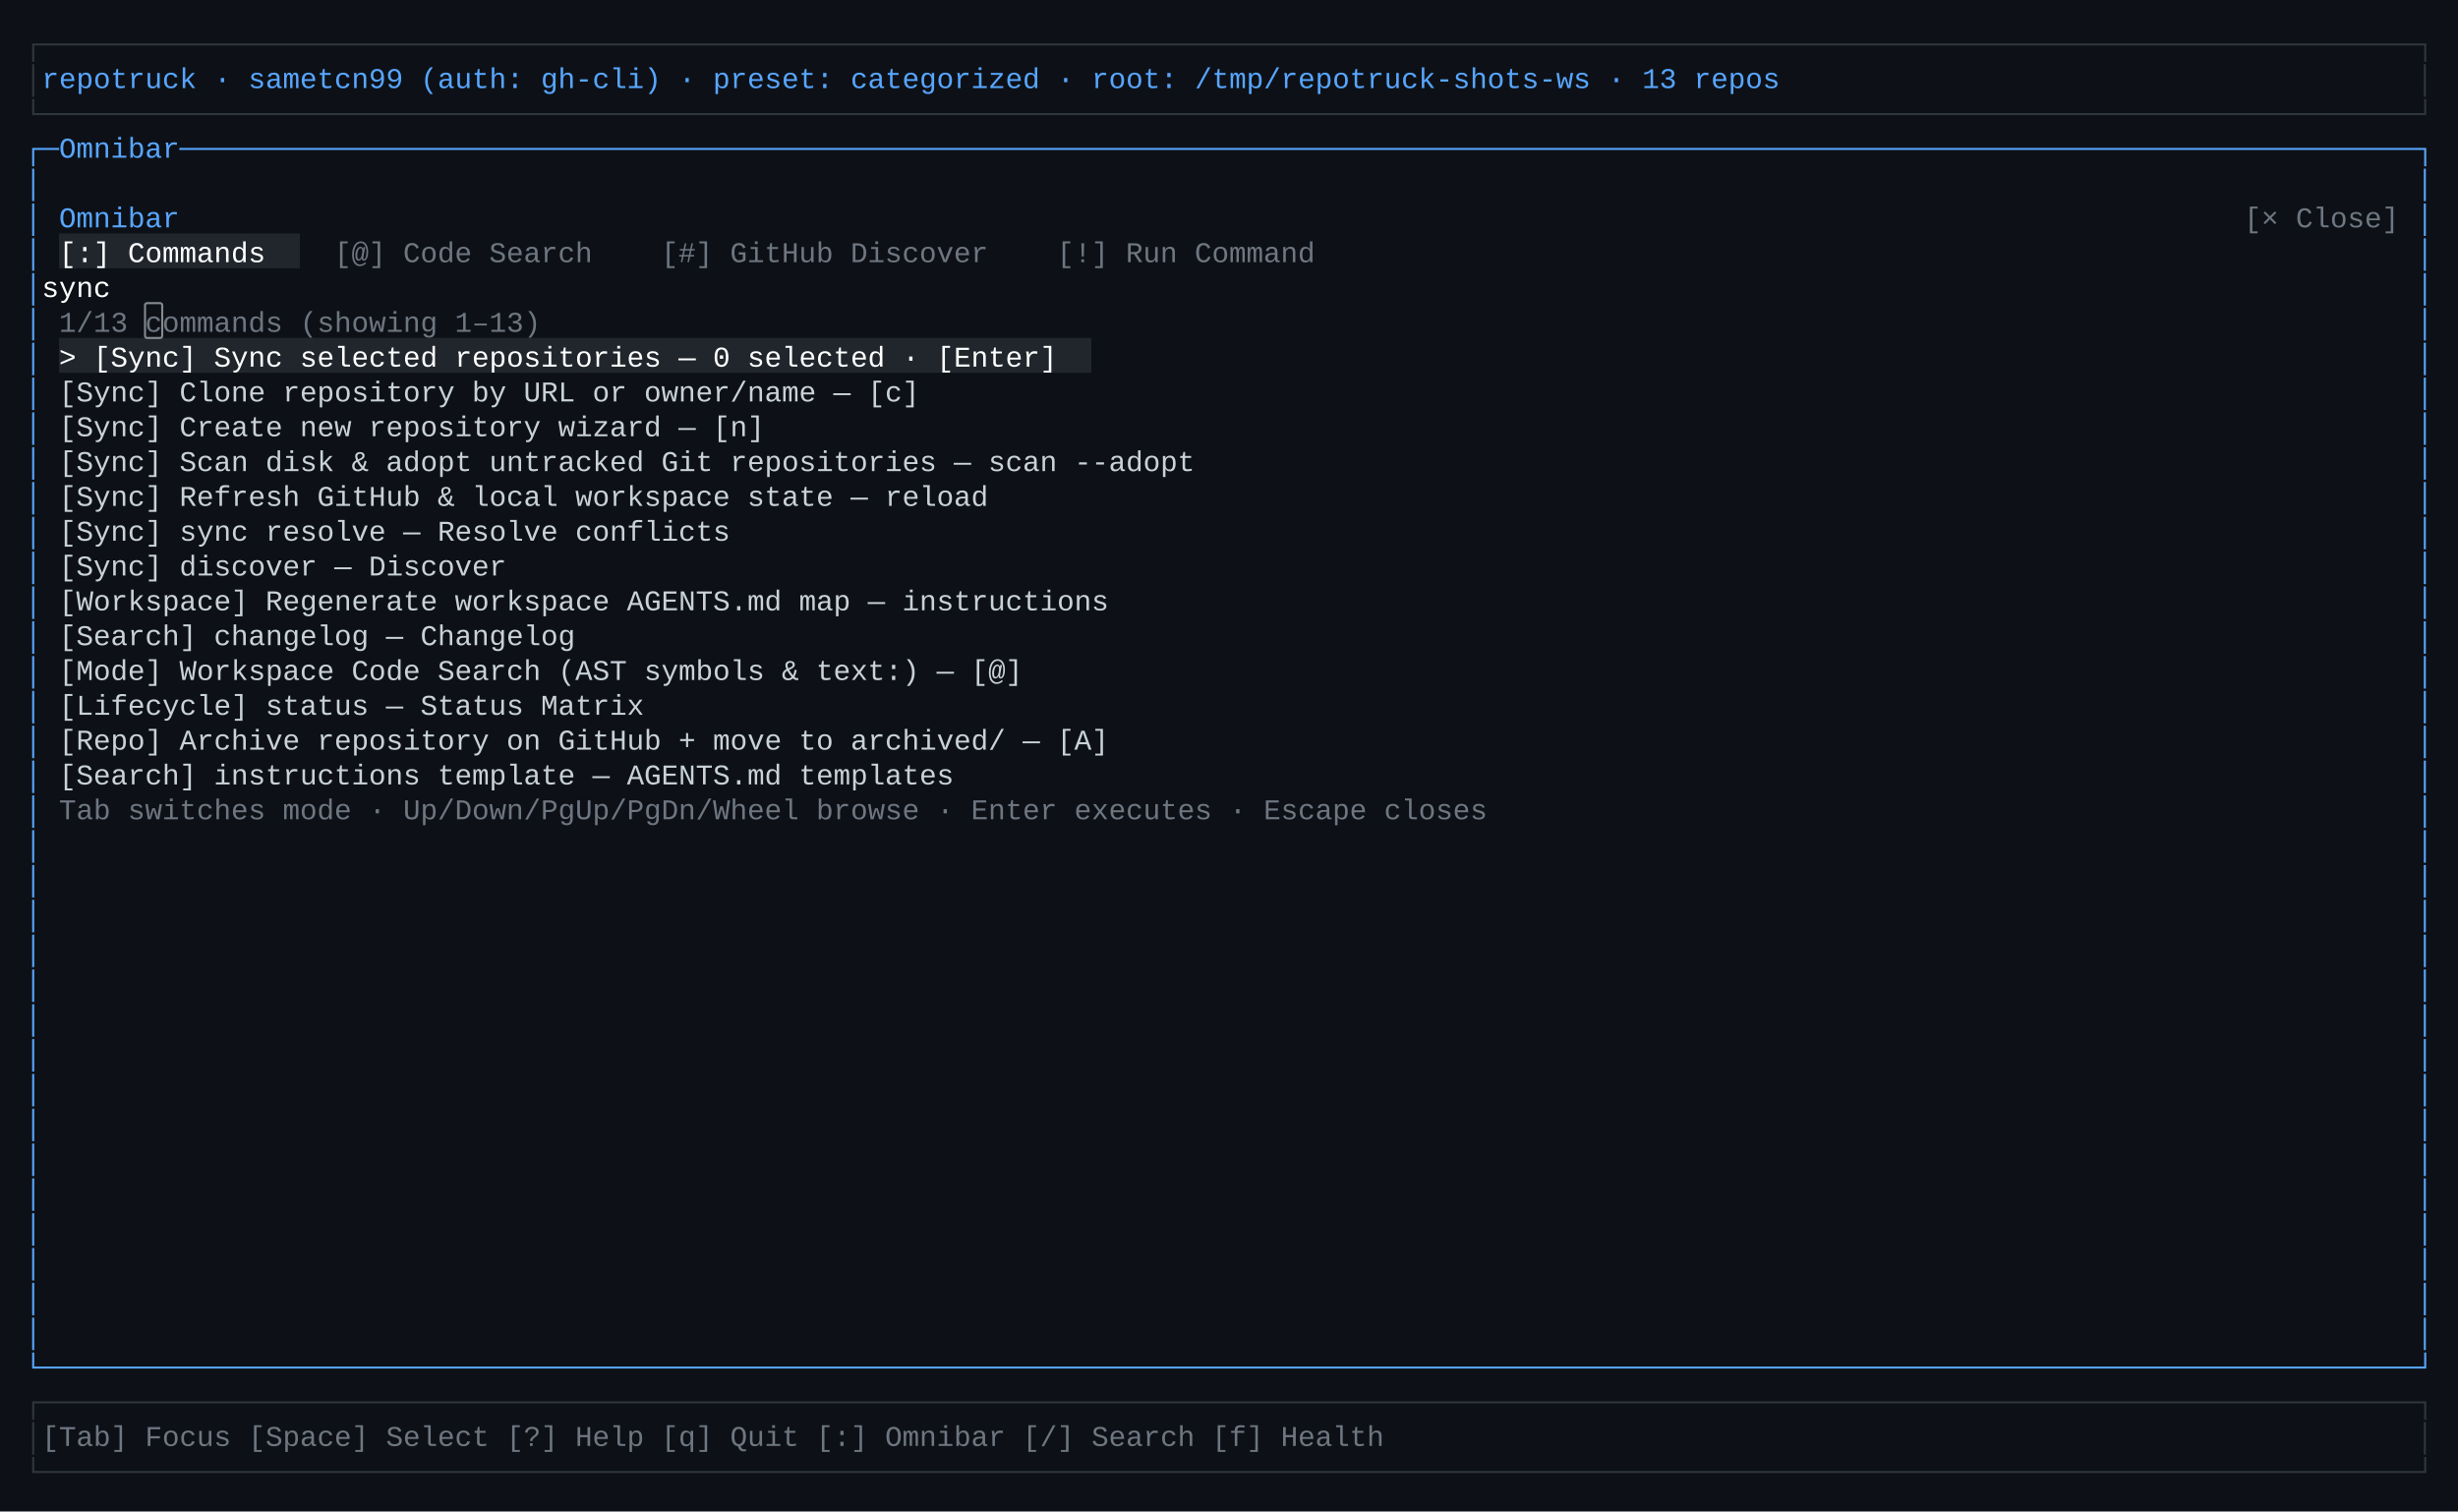
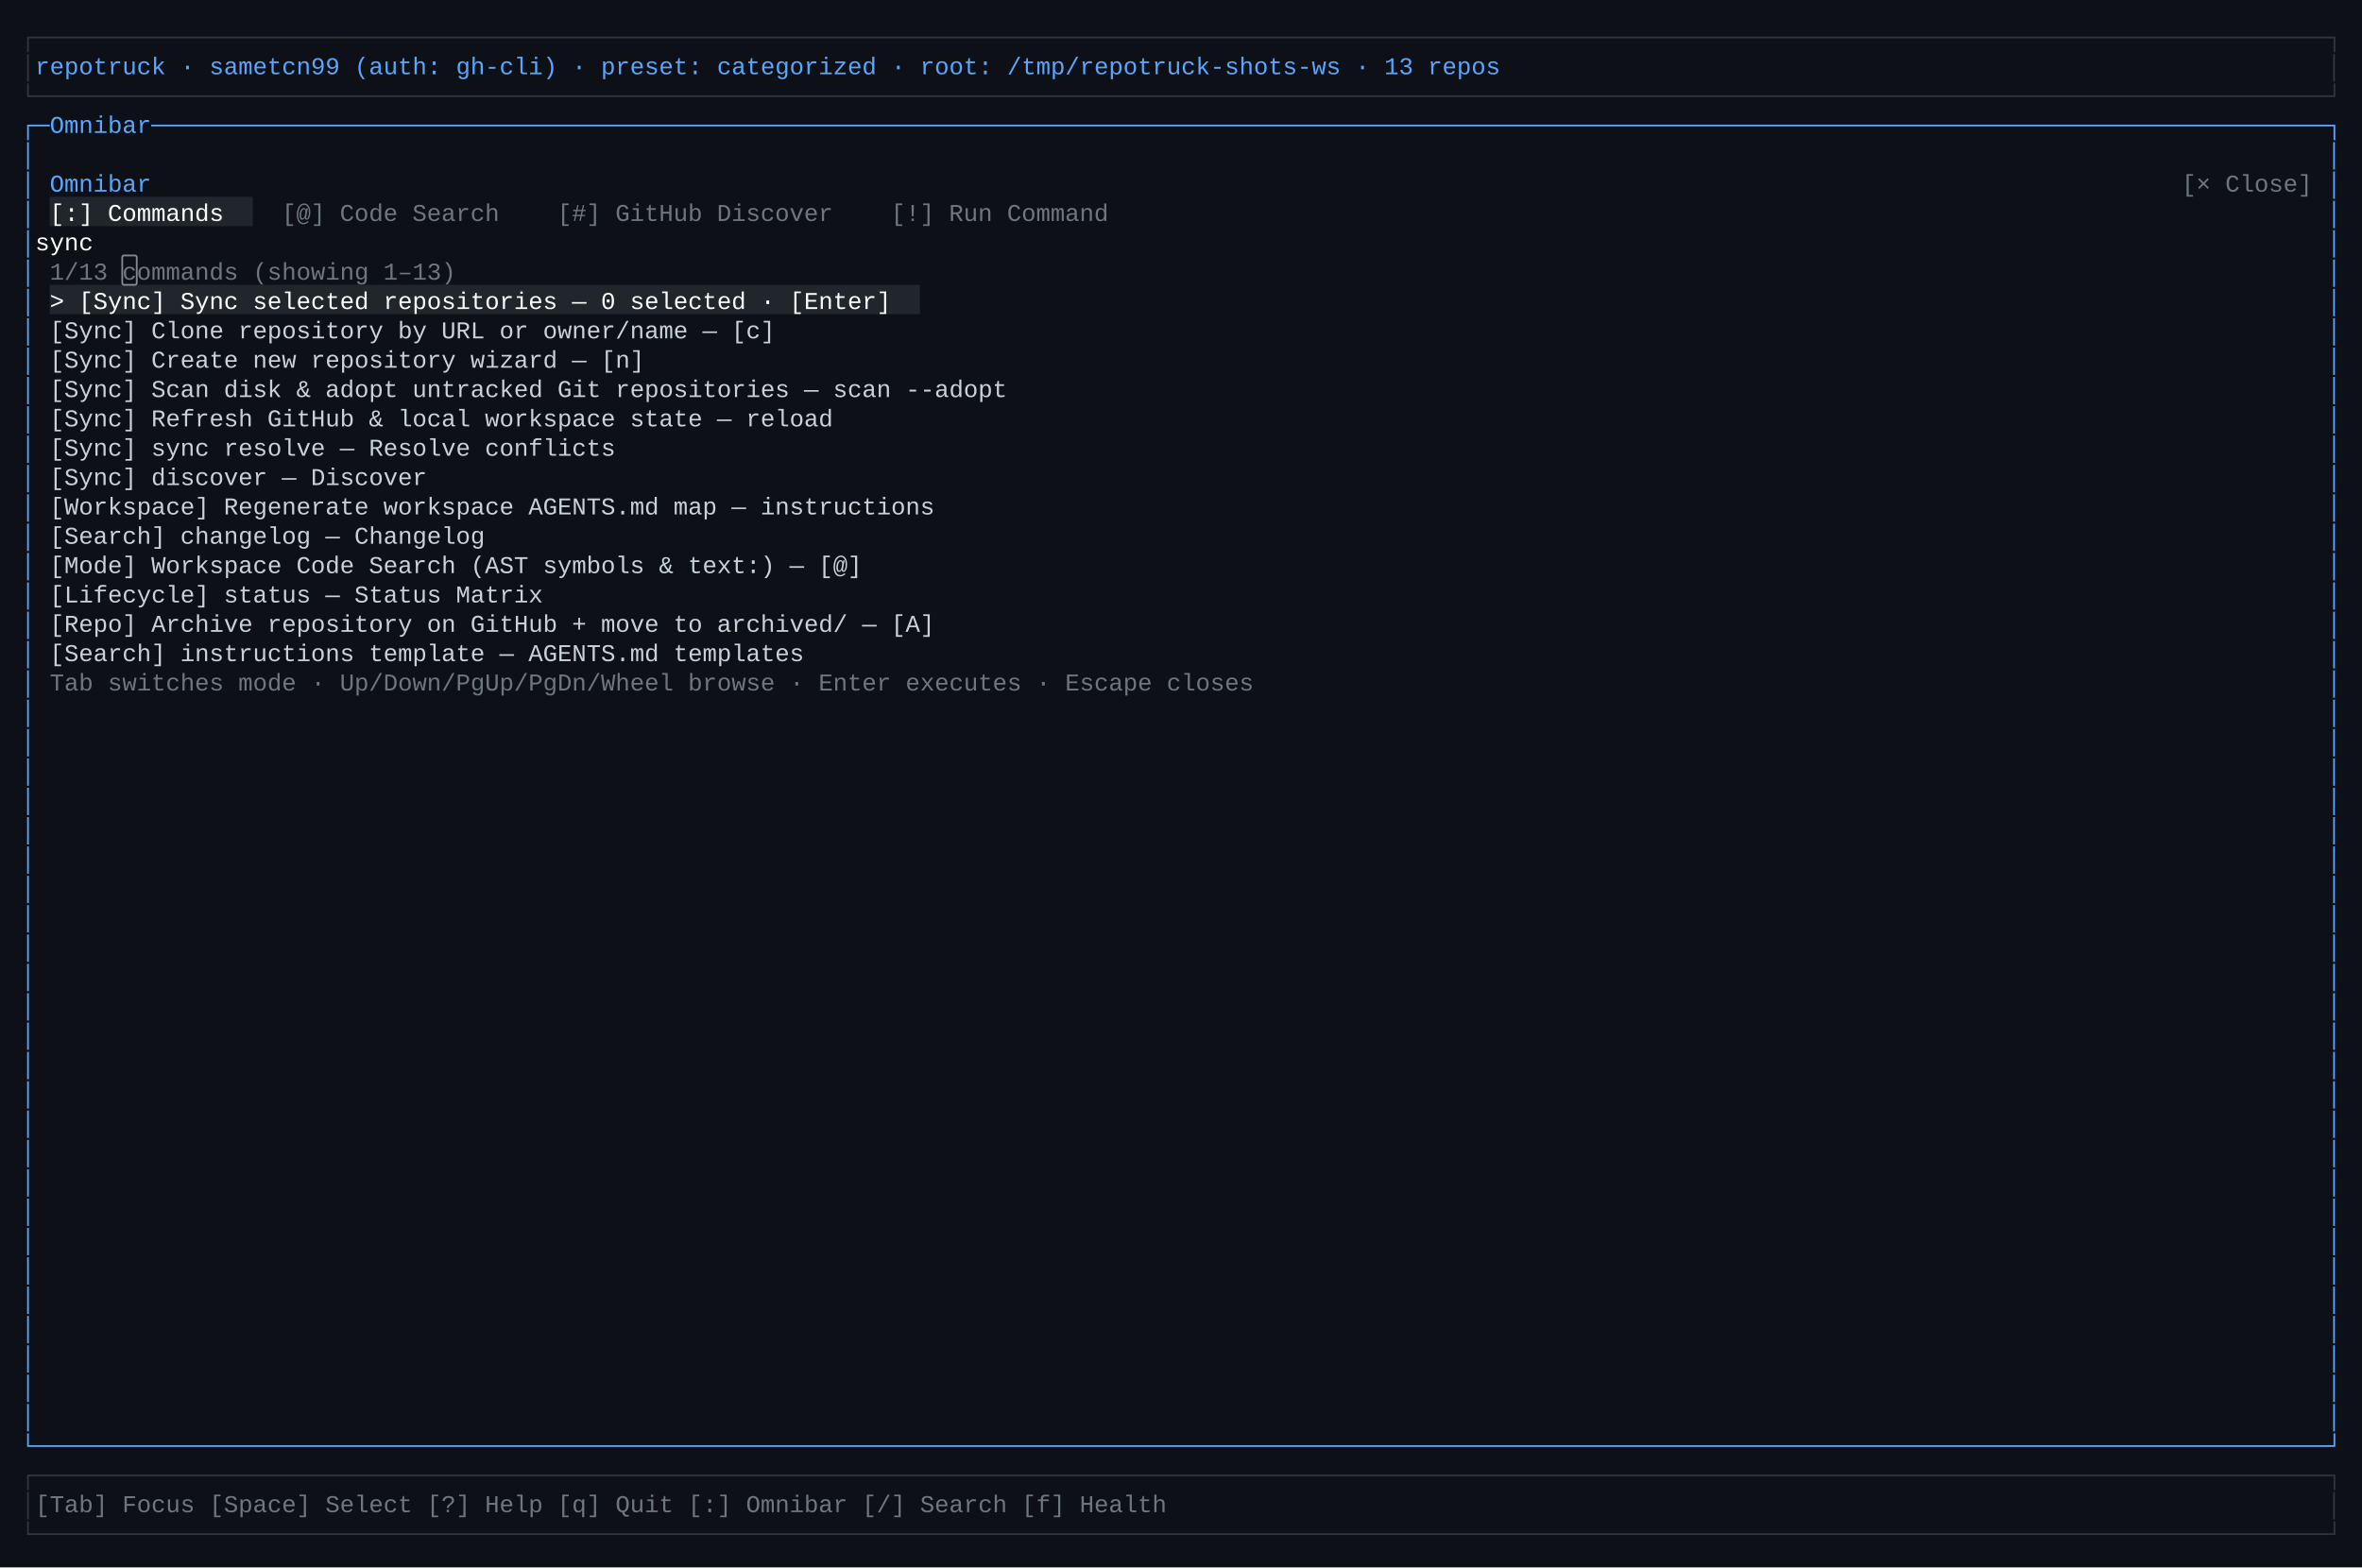
- <svg xmlns="http://www.w3.org/2000/svg" width="1200" height="738" viewBox="0 0 1200 738" role="img" aria-label="repotruck TUI — omnibar">
-   <rect width="1200" height="738" fill="#0d1117" />
+ <svg xmlns="http://www.w3.org/2000/svg" width="1368" height="908" viewBox="0 0 1368 908" role="img" aria-label="repotruck TUI — omnibar">
+   <rect width="1368" height="908" fill="#0d1117" />
  <style>text{font-family:ui-monospace,"SF Mono","Cascadia Code",Consolas,"Liberation Mono",Menlo,monospace;font-size:14px;white-space:pre}</style>
-   <text x="12.0" y="26" fill="rgb(48,54,61)" textLength="1176.0" lengthAdjust="spacingAndGlyphs">┌──────────────────────────────────────────────────────────────────────────────────────────────────────────────────────────────────────────┐</text>
+   <text x="12.0" y="26" fill="rgb(48,54,61)" textLength="1344.0" lengthAdjust="spacingAndGlyphs">┌──────────────────────────────────────────────────────────────────────────────────────────────────────────────────────────────────────────────────────────────┐</text>
  <text x="12.0" y="43" fill="rgb(48,54,61)" textLength="8.4" lengthAdjust="spacingAndGlyphs">│</text>
  <text x="20.4" y="43" fill="rgb(88,166,255)" textLength="856.8" lengthAdjust="spacingAndGlyphs"> repotruck · sametcn99 (auth: gh-cli) · preset: categorized · root: /tmp/repotruck-shots-ws · 13 repos</text>
-   <text x="877.2" y="43" fill="rgb(255,255,255)" textLength="302.4" lengthAdjust="spacingAndGlyphs">                                    </text>
-   <text x="1179.6" y="43" fill="rgb(48,54,61)" textLength="8.4" lengthAdjust="spacingAndGlyphs">│</text>
-   <text x="12.0" y="60" fill="rgb(48,54,61)" textLength="1176.0" lengthAdjust="spacingAndGlyphs">└──────────────────────────────────────────────────────────────────────────────────────────────────────────────────────────────────────────┘</text>
-   <text x="12.0" y="77" fill="rgb(88,166,255)" textLength="1176.0" lengthAdjust="spacingAndGlyphs">┌─Omnibar──────────────────────────────────────────────────────────────────────────────────────────────────────────────────────────────────┐</text>
+   <text x="877.2" y="43" fill="rgb(255,255,255)" textLength="470.4" lengthAdjust="spacingAndGlyphs">                                                        </text>
+   <text x="1347.6" y="43" fill="rgb(48,54,61)" textLength="8.4" lengthAdjust="spacingAndGlyphs">│</text>
+   <text x="12.0" y="60" fill="rgb(48,54,61)" textLength="1344.0" lengthAdjust="spacingAndGlyphs">└──────────────────────────────────────────────────────────────────────────────────────────────────────────────────────────────────────────────────────────────┘</text>
+   <text x="12.0" y="77" fill="rgb(88,166,255)" textLength="1344.0" lengthAdjust="spacingAndGlyphs">┌─Omnibar──────────────────────────────────────────────────────────────────────────────────────────────────────────────────────────────────────────────────────┐</text>
  <text x="12.0" y="94" fill="rgb(88,166,255)" textLength="8.4" lengthAdjust="spacingAndGlyphs">│</text>
-   <text x="20.4" y="94" fill="rgb(255,255,255)" textLength="1159.2" lengthAdjust="spacingAndGlyphs">                                                                                                                                          </text>
-   <text x="1179.6" y="94" fill="rgb(88,166,255)" textLength="8.4" lengthAdjust="spacingAndGlyphs">│</text>
+   <text x="20.4" y="94" fill="rgb(255,255,255)" textLength="1327.2" lengthAdjust="spacingAndGlyphs">                                                                                                                                                              </text>
+   <text x="1347.6" y="94" fill="rgb(88,166,255)" textLength="8.4" lengthAdjust="spacingAndGlyphs">│</text>
  <text x="12.0" y="111" fill="rgb(88,166,255)" textLength="8.4" lengthAdjust="spacingAndGlyphs">│</text>
  <text x="20.4" y="111" fill="rgb(255,255,255)" textLength="8.4" lengthAdjust="spacingAndGlyphs"> </text>
  <text x="28.8" y="111" fill="rgb(88,166,255)" textLength="58.8" lengthAdjust="spacingAndGlyphs">Omnibar</text>
-   <text x="87.6" y="111" fill="rgb(255,255,255)" textLength="1008.0" lengthAdjust="spacingAndGlyphs">                                                                                                                        </text>
-   <text x="1095.6" y="111" fill="rgb(110,118,129)" textLength="75.6" lengthAdjust="spacingAndGlyphs">[× Close]</text>
-   <text x="1171.2" y="111" fill="rgb(255,255,255)" textLength="8.4" lengthAdjust="spacingAndGlyphs"> </text>
-   <text x="1179.6" y="111" fill="rgb(88,166,255)" textLength="8.4" lengthAdjust="spacingAndGlyphs">│</text>
+   <text x="87.6" y="111" fill="rgb(255,255,255)" textLength="1176.0" lengthAdjust="spacingAndGlyphs">                                                                                                                                            </text>
+   <text x="1263.6" y="111" fill="rgb(110,118,129)" textLength="75.6" lengthAdjust="spacingAndGlyphs">[× Close]</text>
+   <text x="1339.2" y="111" fill="rgb(255,255,255)" textLength="8.4" lengthAdjust="spacingAndGlyphs"> </text>
+   <text x="1347.6" y="111" fill="rgb(88,166,255)" textLength="8.4" lengthAdjust="spacingAndGlyphs">│</text>
  <text x="12.0" y="128" fill="rgb(88,166,255)" textLength="8.4" lengthAdjust="spacingAndGlyphs">│</text>
  <text x="20.4" y="128" fill="rgb(255,255,255)" textLength="8.4" lengthAdjust="spacingAndGlyphs"> </text>
  <rect x="28.8" y="114.0" width="117.6" height="17" fill="rgb(33,38,45)" />
  <text x="28.8" y="128" fill="rgb(255,255,255)" textLength="117.6" lengthAdjust="spacingAndGlyphs"> [:] Commands </text>
  <text x="146.4" y="128" fill="rgb(255,255,255)" textLength="16.8" lengthAdjust="spacingAndGlyphs">  </text>
  <text x="163.2" y="128" fill="rgb(110,118,129)" textLength="142.8" lengthAdjust="spacingAndGlyphs"> [@] Code Search </text>
  <text x="306.0" y="128" fill="rgb(255,255,255)" textLength="16.8" lengthAdjust="spacingAndGlyphs">  </text>
  <text x="322.8" y="128" fill="rgb(110,118,129)" textLength="176.4" lengthAdjust="spacingAndGlyphs"> [#] GitHub Discover </text>
  <text x="499.2" y="128" fill="rgb(255,255,255)" textLength="16.8" lengthAdjust="spacingAndGlyphs">  </text>
  <text x="516.0" y="128" fill="rgb(110,118,129)" textLength="142.8" lengthAdjust="spacingAndGlyphs"> [!] Run Command </text>
-   <text x="658.8" y="128" fill="rgb(255,255,255)" textLength="520.8" lengthAdjust="spacingAndGlyphs">                                                              </text>
-   <text x="1179.6" y="128" fill="rgb(88,166,255)" textLength="8.4" lengthAdjust="spacingAndGlyphs">│</text>
+   <text x="658.8" y="128" fill="rgb(255,255,255)" textLength="688.8" lengthAdjust="spacingAndGlyphs">                                                                                  </text>
+   <text x="1347.6" y="128" fill="rgb(88,166,255)" textLength="8.4" lengthAdjust="spacingAndGlyphs">│</text>
  <text x="12.0" y="145" fill="rgb(88,166,255)" textLength="8.4" lengthAdjust="spacingAndGlyphs">│</text>
-   <text x="20.4" y="145" fill="rgb(255,255,255)" textLength="1159.2" lengthAdjust="spacingAndGlyphs"> sync                                                                                                                                     </text>
-   <text x="1179.6" y="145" fill="rgb(88,166,255)" textLength="8.4" lengthAdjust="spacingAndGlyphs">│</text>
+   <text x="20.4" y="145" fill="rgb(255,255,255)" textLength="1327.2" lengthAdjust="spacingAndGlyphs"> sync                                                                                                                                                         </text>
+   <text x="1347.6" y="145" fill="rgb(88,166,255)" textLength="8.4" lengthAdjust="spacingAndGlyphs">│</text>
  <text x="12.0" y="162" fill="rgb(88,166,255)" textLength="8.4" lengthAdjust="spacingAndGlyphs">│</text>
  <text x="20.4" y="162" fill="rgb(255,255,255)" textLength="8.4" lengthAdjust="spacingAndGlyphs"> </text>
  <text x="28.8" y="162" fill="rgb(110,118,129)" textLength="235.2" lengthAdjust="spacingAndGlyphs">1/13 commands (showing 1–13)</text>
-   <text x="264.0" y="162" fill="rgb(255,255,255)" textLength="915.6" lengthAdjust="spacingAndGlyphs">                                                                                                             </text>
-   <text x="1179.6" y="162" fill="rgb(88,166,255)" textLength="8.4" lengthAdjust="spacingAndGlyphs">│</text>
+   <text x="264.0" y="162" fill="rgb(255,255,255)" textLength="1083.6" lengthAdjust="spacingAndGlyphs">                                                                                                                                 </text>
+   <text x="1347.6" y="162" fill="rgb(88,166,255)" textLength="8.4" lengthAdjust="spacingAndGlyphs">│</text>
  <text x="12.0" y="179" fill="rgb(88,166,255)" textLength="8.4" lengthAdjust="spacingAndGlyphs">│</text>
  <text x="20.4" y="179" fill="rgb(255,255,255)" textLength="8.4" lengthAdjust="spacingAndGlyphs"> </text>
  <rect x="28.8" y="165.0" width="504.0" height="17" fill="rgb(33,38,45)" />
  <text x="28.8" y="179" fill="rgb(255,255,255)" textLength="504.0" lengthAdjust="spacingAndGlyphs">&gt; [Sync] Sync selected repositories  —  0 selected · [Enter]</text>
-   <text x="532.8" y="179" fill="rgb(255,255,255)" textLength="646.8" lengthAdjust="spacingAndGlyphs">                                                                             </text>
-   <text x="1179.6" y="179" fill="rgb(88,166,255)" textLength="8.4" lengthAdjust="spacingAndGlyphs">│</text>
+   <text x="532.8" y="179" fill="rgb(255,255,255)" textLength="814.8" lengthAdjust="spacingAndGlyphs">                                                                                                 </text>
+   <text x="1347.6" y="179" fill="rgb(88,166,255)" textLength="8.4" lengthAdjust="spacingAndGlyphs">│</text>
  <text x="12.0" y="196" fill="rgb(88,166,255)" textLength="8.4" lengthAdjust="spacingAndGlyphs">│</text>
  <text x="20.4" y="196" fill="rgb(255,255,255)" textLength="8.4" lengthAdjust="spacingAndGlyphs"> </text>
  <text x="28.8" y="196" fill="rgb(201,209,217)" textLength="453.6" lengthAdjust="spacingAndGlyphs">  [Sync] Clone repository by URL or owner/name  —  [c]</text>
-   <text x="482.4" y="196" fill="rgb(255,255,255)" textLength="697.2" lengthAdjust="spacingAndGlyphs">                                                                                   </text>
-   <text x="1179.6" y="196" fill="rgb(88,166,255)" textLength="8.4" lengthAdjust="spacingAndGlyphs">│</text>
+   <text x="482.4" y="196" fill="rgb(255,255,255)" textLength="865.2" lengthAdjust="spacingAndGlyphs">                                                                                                       </text>
+   <text x="1347.6" y="196" fill="rgb(88,166,255)" textLength="8.4" lengthAdjust="spacingAndGlyphs">│</text>
  <text x="12.0" y="213" fill="rgb(88,166,255)" textLength="8.4" lengthAdjust="spacingAndGlyphs">│</text>
  <text x="20.4" y="213" fill="rgb(255,255,255)" textLength="8.4" lengthAdjust="spacingAndGlyphs"> </text>
  <text x="28.8" y="213" fill="rgb(201,209,217)" textLength="378.0" lengthAdjust="spacingAndGlyphs">  [Sync] Create new repository wizard  —  [n]</text>
-   <text x="406.8" y="213" fill="rgb(255,255,255)" textLength="772.8" lengthAdjust="spacingAndGlyphs">                                                                                            </text>
-   <text x="1179.6" y="213" fill="rgb(88,166,255)" textLength="8.4" lengthAdjust="spacingAndGlyphs">│</text>
+   <text x="406.8" y="213" fill="rgb(255,255,255)" textLength="940.8" lengthAdjust="spacingAndGlyphs">                                                                                                                </text>
+   <text x="1347.6" y="213" fill="rgb(88,166,255)" textLength="8.4" lengthAdjust="spacingAndGlyphs">│</text>
  <text x="12.0" y="230" fill="rgb(88,166,255)" textLength="8.4" lengthAdjust="spacingAndGlyphs">│</text>
  <text x="20.4" y="230" fill="rgb(255,255,255)" textLength="8.4" lengthAdjust="spacingAndGlyphs"> </text>
  <text x="28.8" y="230" fill="rgb(201,209,217)" textLength="588.0" lengthAdjust="spacingAndGlyphs">  [Sync] Scan disk &amp; adopt untracked Git repositories  —  scan --adopt</text>
-   <text x="616.8" y="230" fill="rgb(255,255,255)" textLength="562.8" lengthAdjust="spacingAndGlyphs">                                                                   </text>
-   <text x="1179.6" y="230" fill="rgb(88,166,255)" textLength="8.4" lengthAdjust="spacingAndGlyphs">│</text>
+   <text x="616.8" y="230" fill="rgb(255,255,255)" textLength="730.8" lengthAdjust="spacingAndGlyphs">                                                                                       </text>
+   <text x="1347.6" y="230" fill="rgb(88,166,255)" textLength="8.4" lengthAdjust="spacingAndGlyphs">│</text>
  <text x="12.0" y="247" fill="rgb(88,166,255)" textLength="8.4" lengthAdjust="spacingAndGlyphs">│</text>
  <text x="20.4" y="247" fill="rgb(255,255,255)" textLength="8.4" lengthAdjust="spacingAndGlyphs"> </text>
  <text x="28.8" y="247" fill="rgb(201,209,217)" textLength="487.2" lengthAdjust="spacingAndGlyphs">  [Sync] Refresh GitHub &amp; local workspace state  —  reload</text>
-   <text x="516.0" y="247" fill="rgb(255,255,255)" textLength="663.6" lengthAdjust="spacingAndGlyphs">                                                                               </text>
-   <text x="1179.6" y="247" fill="rgb(88,166,255)" textLength="8.4" lengthAdjust="spacingAndGlyphs">│</text>
+   <text x="516.0" y="247" fill="rgb(255,255,255)" textLength="831.6" lengthAdjust="spacingAndGlyphs">                                                                                                   </text>
+   <text x="1347.6" y="247" fill="rgb(88,166,255)" textLength="8.4" lengthAdjust="spacingAndGlyphs">│</text>
  <text x="12.0" y="264" fill="rgb(88,166,255)" textLength="8.4" lengthAdjust="spacingAndGlyphs">│</text>
  <text x="20.4" y="264" fill="rgb(255,255,255)" textLength="8.4" lengthAdjust="spacingAndGlyphs"> </text>
  <text x="28.8" y="264" fill="rgb(201,209,217)" textLength="344.4" lengthAdjust="spacingAndGlyphs">  [Sync] sync resolve — Resolve conflicts</text>
-   <text x="373.2" y="264" fill="rgb(255,255,255)" textLength="806.4" lengthAdjust="spacingAndGlyphs">                                                                                                </text>
-   <text x="1179.6" y="264" fill="rgb(88,166,255)" textLength="8.4" lengthAdjust="spacingAndGlyphs">│</text>
+   <text x="373.2" y="264" fill="rgb(255,255,255)" textLength="974.4" lengthAdjust="spacingAndGlyphs">                                                                                                                    </text>
+   <text x="1347.6" y="264" fill="rgb(88,166,255)" textLength="8.4" lengthAdjust="spacingAndGlyphs">│</text>
  <text x="12.0" y="281" fill="rgb(88,166,255)" textLength="8.4" lengthAdjust="spacingAndGlyphs">│</text>
  <text x="20.4" y="281" fill="rgb(255,255,255)" textLength="8.4" lengthAdjust="spacingAndGlyphs"> </text>
  <text x="28.8" y="281" fill="rgb(201,209,217)" textLength="235.2" lengthAdjust="spacingAndGlyphs">  [Sync] discover — Discover</text>
-   <text x="264.0" y="281" fill="rgb(255,255,255)" textLength="915.6" lengthAdjust="spacingAndGlyphs">                                                                                                             </text>
-   <text x="1179.6" y="281" fill="rgb(88,166,255)" textLength="8.4" lengthAdjust="spacingAndGlyphs">│</text>
+   <text x="264.0" y="281" fill="rgb(255,255,255)" textLength="1083.6" lengthAdjust="spacingAndGlyphs">                                                                                                                                 </text>
+   <text x="1347.6" y="281" fill="rgb(88,166,255)" textLength="8.4" lengthAdjust="spacingAndGlyphs">│</text>
  <text x="12.0" y="298" fill="rgb(88,166,255)" textLength="8.4" lengthAdjust="spacingAndGlyphs">│</text>
  <text x="20.4" y="298" fill="rgb(255,255,255)" textLength="8.4" lengthAdjust="spacingAndGlyphs"> </text>
  <text x="28.8" y="298" fill="rgb(201,209,217)" textLength="546.0" lengthAdjust="spacingAndGlyphs">  [Workspace] Regenerate workspace AGENTS.md map  —  instructions</text>
-   <text x="574.8" y="298" fill="rgb(255,255,255)" textLength="604.8" lengthAdjust="spacingAndGlyphs">                                                                        </text>
-   <text x="1179.6" y="298" fill="rgb(88,166,255)" textLength="8.4" lengthAdjust="spacingAndGlyphs">│</text>
+   <text x="574.8" y="298" fill="rgb(255,255,255)" textLength="772.8" lengthAdjust="spacingAndGlyphs">                                                                                            </text>
+   <text x="1347.6" y="298" fill="rgb(88,166,255)" textLength="8.4" lengthAdjust="spacingAndGlyphs">│</text>
  <text x="12.0" y="315" fill="rgb(88,166,255)" textLength="8.4" lengthAdjust="spacingAndGlyphs">│</text>
  <text x="20.4" y="315" fill="rgb(255,255,255)" textLength="8.4" lengthAdjust="spacingAndGlyphs"> </text>
  <text x="28.8" y="315" fill="rgb(201,209,217)" textLength="268.8" lengthAdjust="spacingAndGlyphs">  [Search] changelog — Changelog</text>
-   <text x="297.6" y="315" fill="rgb(255,255,255)" textLength="882.0" lengthAdjust="spacingAndGlyphs">                                                                                                         </text>
-   <text x="1179.6" y="315" fill="rgb(88,166,255)" textLength="8.4" lengthAdjust="spacingAndGlyphs">│</text>
+   <text x="297.6" y="315" fill="rgb(255,255,255)" textLength="1050.0" lengthAdjust="spacingAndGlyphs">                                                                                                                             </text>
+   <text x="1347.6" y="315" fill="rgb(88,166,255)" textLength="8.4" lengthAdjust="spacingAndGlyphs">│</text>
  <text x="12.0" y="332" fill="rgb(88,166,255)" textLength="8.4" lengthAdjust="spacingAndGlyphs">│</text>
  <text x="20.4" y="332" fill="rgb(255,255,255)" textLength="8.4" lengthAdjust="spacingAndGlyphs"> </text>
  <text x="28.8" y="332" fill="rgb(201,209,217)" textLength="504.0" lengthAdjust="spacingAndGlyphs">  [Mode] Workspace Code Search (AST symbols &amp; text:)  —  [@]</text>
-   <text x="532.8" y="332" fill="rgb(255,255,255)" textLength="646.8" lengthAdjust="spacingAndGlyphs">                                                                             </text>
-   <text x="1179.6" y="332" fill="rgb(88,166,255)" textLength="8.4" lengthAdjust="spacingAndGlyphs">│</text>
+   <text x="532.8" y="332" fill="rgb(255,255,255)" textLength="814.8" lengthAdjust="spacingAndGlyphs">                                                                                                 </text>
+   <text x="1347.6" y="332" fill="rgb(88,166,255)" textLength="8.4" lengthAdjust="spacingAndGlyphs">│</text>
  <text x="12.0" y="349" fill="rgb(88,166,255)" textLength="8.4" lengthAdjust="spacingAndGlyphs">│</text>
  <text x="20.4" y="349" fill="rgb(255,255,255)" textLength="8.4" lengthAdjust="spacingAndGlyphs"> </text>
  <text x="28.8" y="349" fill="rgb(201,209,217)" textLength="302.4" lengthAdjust="spacingAndGlyphs">  [Lifecycle] status — Status Matrix</text>
-   <text x="331.2" y="349" fill="rgb(255,255,255)" textLength="848.4" lengthAdjust="spacingAndGlyphs">                                                                                                     </text>
-   <text x="1179.6" y="349" fill="rgb(88,166,255)" textLength="8.4" lengthAdjust="spacingAndGlyphs">│</text>
+   <text x="331.2" y="349" fill="rgb(255,255,255)" textLength="1016.4" lengthAdjust="spacingAndGlyphs">                                                                                                                         </text>
+   <text x="1347.6" y="349" fill="rgb(88,166,255)" textLength="8.4" lengthAdjust="spacingAndGlyphs">│</text>
  <text x="12.0" y="366" fill="rgb(88,166,255)" textLength="8.4" lengthAdjust="spacingAndGlyphs">│</text>
  <text x="20.4" y="366" fill="rgb(255,255,255)" textLength="8.4" lengthAdjust="spacingAndGlyphs"> </text>
  <text x="28.8" y="366" fill="rgb(201,209,217)" textLength="546.0" lengthAdjust="spacingAndGlyphs">  [Repo] Archive repository on GitHub + move to archived/  —  [A]</text>
-   <text x="574.8" y="366" fill="rgb(255,255,255)" textLength="604.8" lengthAdjust="spacingAndGlyphs">                                                                        </text>
-   <text x="1179.6" y="366" fill="rgb(88,166,255)" textLength="8.4" lengthAdjust="spacingAndGlyphs">│</text>
+   <text x="574.8" y="366" fill="rgb(255,255,255)" textLength="772.8" lengthAdjust="spacingAndGlyphs">                                                                                            </text>
+   <text x="1347.6" y="366" fill="rgb(88,166,255)" textLength="8.4" lengthAdjust="spacingAndGlyphs">│</text>
  <text x="12.0" y="383" fill="rgb(88,166,255)" textLength="8.4" lengthAdjust="spacingAndGlyphs">│</text>
  <text x="20.4" y="383" fill="rgb(255,255,255)" textLength="8.4" lengthAdjust="spacingAndGlyphs"> </text>
  <text x="28.8" y="383" fill="rgb(201,209,217)" textLength="453.6" lengthAdjust="spacingAndGlyphs">  [Search] instructions template — AGENTS.md templates</text>
-   <text x="482.4" y="383" fill="rgb(255,255,255)" textLength="697.2" lengthAdjust="spacingAndGlyphs">                                                                                   </text>
-   <text x="1179.6" y="383" fill="rgb(88,166,255)" textLength="8.4" lengthAdjust="spacingAndGlyphs">│</text>
+   <text x="482.4" y="383" fill="rgb(255,255,255)" textLength="865.2" lengthAdjust="spacingAndGlyphs">                                                                                                       </text>
+   <text x="1347.6" y="383" fill="rgb(88,166,255)" textLength="8.4" lengthAdjust="spacingAndGlyphs">│</text>
  <text x="12.0" y="400" fill="rgb(88,166,255)" textLength="8.4" lengthAdjust="spacingAndGlyphs">│</text>
  <text x="20.4" y="400" fill="rgb(255,255,255)" textLength="8.4" lengthAdjust="spacingAndGlyphs"> </text>
  <text x="28.8" y="400" fill="rgb(110,118,129)" textLength="697.2" lengthAdjust="spacingAndGlyphs">Tab switches mode · Up/Down/PgUp/PgDn/Wheel browse · Enter executes · Escape closes</text>
-   <text x="726.0" y="400" fill="rgb(255,255,255)" textLength="453.6" lengthAdjust="spacingAndGlyphs">                                                      </text>
-   <text x="1179.6" y="400" fill="rgb(88,166,255)" textLength="8.4" lengthAdjust="spacingAndGlyphs">│</text>
+   <text x="726.0" y="400" fill="rgb(255,255,255)" textLength="621.6" lengthAdjust="spacingAndGlyphs">                                                                          </text>
+   <text x="1347.6" y="400" fill="rgb(88,166,255)" textLength="8.4" lengthAdjust="spacingAndGlyphs">│</text>
  <text x="12.0" y="417" fill="rgb(88,166,255)" textLength="8.4" lengthAdjust="spacingAndGlyphs">│</text>
-   <text x="20.4" y="417" fill="rgb(255,255,255)" textLength="1159.2" lengthAdjust="spacingAndGlyphs">                                                                                                                                          </text>
-   <text x="1179.6" y="417" fill="rgb(88,166,255)" textLength="8.4" lengthAdjust="spacingAndGlyphs">│</text>
+   <text x="20.4" y="417" fill="rgb(255,255,255)" textLength="1327.2" lengthAdjust="spacingAndGlyphs">                                                                                                                                                              </text>
+   <text x="1347.6" y="417" fill="rgb(88,166,255)" textLength="8.4" lengthAdjust="spacingAndGlyphs">│</text>
  <text x="12.0" y="434" fill="rgb(88,166,255)" textLength="8.4" lengthAdjust="spacingAndGlyphs">│</text>
-   <text x="20.4" y="434" fill="rgb(255,255,255)" textLength="1159.2" lengthAdjust="spacingAndGlyphs">                                                                                                                                          </text>
-   <text x="1179.6" y="434" fill="rgb(88,166,255)" textLength="8.4" lengthAdjust="spacingAndGlyphs">│</text>
+   <text x="20.4" y="434" fill="rgb(255,255,255)" textLength="1327.2" lengthAdjust="spacingAndGlyphs">                                                                                                                                                              </text>
+   <text x="1347.6" y="434" fill="rgb(88,166,255)" textLength="8.4" lengthAdjust="spacingAndGlyphs">│</text>
  <text x="12.0" y="451" fill="rgb(88,166,255)" textLength="8.4" lengthAdjust="spacingAndGlyphs">│</text>
-   <text x="20.4" y="451" fill="rgb(255,255,255)" textLength="1159.2" lengthAdjust="spacingAndGlyphs">                                                                                                                                          </text>
-   <text x="1179.6" y="451" fill="rgb(88,166,255)" textLength="8.4" lengthAdjust="spacingAndGlyphs">│</text>
+   <text x="20.4" y="451" fill="rgb(255,255,255)" textLength="1327.2" lengthAdjust="spacingAndGlyphs">                                                                                                                                                              </text>
+   <text x="1347.6" y="451" fill="rgb(88,166,255)" textLength="8.4" lengthAdjust="spacingAndGlyphs">│</text>
  <text x="12.0" y="468" fill="rgb(88,166,255)" textLength="8.4" lengthAdjust="spacingAndGlyphs">│</text>
-   <text x="20.4" y="468" fill="rgb(255,255,255)" textLength="1159.2" lengthAdjust="spacingAndGlyphs">                                                                                                                                          </text>
-   <text x="1179.6" y="468" fill="rgb(88,166,255)" textLength="8.4" lengthAdjust="spacingAndGlyphs">│</text>
+   <text x="20.4" y="468" fill="rgb(255,255,255)" textLength="1327.2" lengthAdjust="spacingAndGlyphs">                                                                                                                                                              </text>
+   <text x="1347.6" y="468" fill="rgb(88,166,255)" textLength="8.4" lengthAdjust="spacingAndGlyphs">│</text>
  <text x="12.0" y="485" fill="rgb(88,166,255)" textLength="8.4" lengthAdjust="spacingAndGlyphs">│</text>
-   <text x="20.4" y="485" fill="rgb(255,255,255)" textLength="1159.2" lengthAdjust="spacingAndGlyphs">                                                                                                                                          </text>
-   <text x="1179.6" y="485" fill="rgb(88,166,255)" textLength="8.4" lengthAdjust="spacingAndGlyphs">│</text>
+   <text x="20.4" y="485" fill="rgb(255,255,255)" textLength="1327.2" lengthAdjust="spacingAndGlyphs">                                                                                                                                                              </text>
+   <text x="1347.6" y="485" fill="rgb(88,166,255)" textLength="8.4" lengthAdjust="spacingAndGlyphs">│</text>
  <text x="12.0" y="502" fill="rgb(88,166,255)" textLength="8.4" lengthAdjust="spacingAndGlyphs">│</text>
-   <text x="20.4" y="502" fill="rgb(255,255,255)" textLength="1159.2" lengthAdjust="spacingAndGlyphs">                                                                                                                                          </text>
-   <text x="1179.6" y="502" fill="rgb(88,166,255)" textLength="8.4" lengthAdjust="spacingAndGlyphs">│</text>
+   <text x="20.4" y="502" fill="rgb(255,255,255)" textLength="1327.2" lengthAdjust="spacingAndGlyphs">                                                                                                                                                              </text>
+   <text x="1347.6" y="502" fill="rgb(88,166,255)" textLength="8.4" lengthAdjust="spacingAndGlyphs">│</text>
  <text x="12.0" y="519" fill="rgb(88,166,255)" textLength="8.4" lengthAdjust="spacingAndGlyphs">│</text>
-   <text x="20.4" y="519" fill="rgb(255,255,255)" textLength="1159.2" lengthAdjust="spacingAndGlyphs">                                                                                                                                          </text>
-   <text x="1179.6" y="519" fill="rgb(88,166,255)" textLength="8.4" lengthAdjust="spacingAndGlyphs">│</text>
+   <text x="20.4" y="519" fill="rgb(255,255,255)" textLength="1327.2" lengthAdjust="spacingAndGlyphs">                                                                                                                                                              </text>
+   <text x="1347.6" y="519" fill="rgb(88,166,255)" textLength="8.4" lengthAdjust="spacingAndGlyphs">│</text>
  <text x="12.0" y="536" fill="rgb(88,166,255)" textLength="8.4" lengthAdjust="spacingAndGlyphs">│</text>
-   <text x="20.4" y="536" fill="rgb(255,255,255)" textLength="1159.2" lengthAdjust="spacingAndGlyphs">                                                                                                                                          </text>
-   <text x="1179.6" y="536" fill="rgb(88,166,255)" textLength="8.4" lengthAdjust="spacingAndGlyphs">│</text>
+   <text x="20.4" y="536" fill="rgb(255,255,255)" textLength="1327.2" lengthAdjust="spacingAndGlyphs">                                                                                                                                                              </text>
+   <text x="1347.6" y="536" fill="rgb(88,166,255)" textLength="8.4" lengthAdjust="spacingAndGlyphs">│</text>
  <text x="12.0" y="553" fill="rgb(88,166,255)" textLength="8.4" lengthAdjust="spacingAndGlyphs">│</text>
-   <text x="20.4" y="553" fill="rgb(255,255,255)" textLength="1159.2" lengthAdjust="spacingAndGlyphs">                                                                                                                                          </text>
-   <text x="1179.6" y="553" fill="rgb(88,166,255)" textLength="8.4" lengthAdjust="spacingAndGlyphs">│</text>
+   <text x="20.4" y="553" fill="rgb(255,255,255)" textLength="1327.2" lengthAdjust="spacingAndGlyphs">                                                                                                                                                              </text>
+   <text x="1347.6" y="553" fill="rgb(88,166,255)" textLength="8.4" lengthAdjust="spacingAndGlyphs">│</text>
  <text x="12.0" y="570" fill="rgb(88,166,255)" textLength="8.4" lengthAdjust="spacingAndGlyphs">│</text>
-   <text x="20.4" y="570" fill="rgb(255,255,255)" textLength="1159.2" lengthAdjust="spacingAndGlyphs">                                                                                                                                          </text>
-   <text x="1179.6" y="570" fill="rgb(88,166,255)" textLength="8.4" lengthAdjust="spacingAndGlyphs">│</text>
+   <text x="20.4" y="570" fill="rgb(255,255,255)" textLength="1327.2" lengthAdjust="spacingAndGlyphs">                                                                                                                                                              </text>
+   <text x="1347.6" y="570" fill="rgb(88,166,255)" textLength="8.4" lengthAdjust="spacingAndGlyphs">│</text>
  <text x="12.0" y="587" fill="rgb(88,166,255)" textLength="8.4" lengthAdjust="spacingAndGlyphs">│</text>
-   <text x="20.4" y="587" fill="rgb(255,255,255)" textLength="1159.2" lengthAdjust="spacingAndGlyphs">                                                                                                                                          </text>
-   <text x="1179.6" y="587" fill="rgb(88,166,255)" textLength="8.4" lengthAdjust="spacingAndGlyphs">│</text>
+   <text x="20.4" y="587" fill="rgb(255,255,255)" textLength="1327.2" lengthAdjust="spacingAndGlyphs">                                                                                                                                                              </text>
+   <text x="1347.6" y="587" fill="rgb(88,166,255)" textLength="8.4" lengthAdjust="spacingAndGlyphs">│</text>
  <text x="12.0" y="604" fill="rgb(88,166,255)" textLength="8.4" lengthAdjust="spacingAndGlyphs">│</text>
-   <text x="20.4" y="604" fill="rgb(255,255,255)" textLength="1159.2" lengthAdjust="spacingAndGlyphs">                                                                                                                                          </text>
-   <text x="1179.6" y="604" fill="rgb(88,166,255)" textLength="8.4" lengthAdjust="spacingAndGlyphs">│</text>
+   <text x="20.4" y="604" fill="rgb(255,255,255)" textLength="1327.2" lengthAdjust="spacingAndGlyphs">                                                                                                                                                              </text>
+   <text x="1347.6" y="604" fill="rgb(88,166,255)" textLength="8.4" lengthAdjust="spacingAndGlyphs">│</text>
  <text x="12.0" y="621" fill="rgb(88,166,255)" textLength="8.4" lengthAdjust="spacingAndGlyphs">│</text>
-   <text x="20.4" y="621" fill="rgb(255,255,255)" textLength="1159.2" lengthAdjust="spacingAndGlyphs">                                                                                                                                          </text>
-   <text x="1179.6" y="621" fill="rgb(88,166,255)" textLength="8.4" lengthAdjust="spacingAndGlyphs">│</text>
+   <text x="20.4" y="621" fill="rgb(255,255,255)" textLength="1327.2" lengthAdjust="spacingAndGlyphs">                                                                                                                                                              </text>
+   <text x="1347.6" y="621" fill="rgb(88,166,255)" textLength="8.4" lengthAdjust="spacingAndGlyphs">│</text>
  <text x="12.0" y="638" fill="rgb(88,166,255)" textLength="8.4" lengthAdjust="spacingAndGlyphs">│</text>
-   <text x="20.4" y="638" fill="rgb(255,255,255)" textLength="1159.2" lengthAdjust="spacingAndGlyphs">                                                                                                                                          </text>
-   <text x="1179.6" y="638" fill="rgb(88,166,255)" textLength="8.4" lengthAdjust="spacingAndGlyphs">│</text>
+   <text x="20.4" y="638" fill="rgb(255,255,255)" textLength="1327.2" lengthAdjust="spacingAndGlyphs">                                                                                                                                                              </text>
+   <text x="1347.6" y="638" fill="rgb(88,166,255)" textLength="8.4" lengthAdjust="spacingAndGlyphs">│</text>
  <text x="12.0" y="655" fill="rgb(88,166,255)" textLength="8.4" lengthAdjust="spacingAndGlyphs">│</text>
-   <text x="20.4" y="655" fill="rgb(255,255,255)" textLength="1159.2" lengthAdjust="spacingAndGlyphs">                                                                                                                                          </text>
-   <text x="1179.6" y="655" fill="rgb(88,166,255)" textLength="8.4" lengthAdjust="spacingAndGlyphs">│</text>
-   <text x="12.0" y="672" fill="rgb(88,166,255)" textLength="1176.0" lengthAdjust="spacingAndGlyphs">└──────────────────────────────────────────────────────────────────────────────────────────────────────────────────────────────────────────┘</text>
-   <text x="12.0" y="689" fill="rgb(48,54,61)" textLength="1176.0" lengthAdjust="spacingAndGlyphs">┌──────────────────────────────────────────────────────────────────────────────────────────────────────────────────────────────────────────┐</text>
-   <text x="12.0" y="706" fill="rgb(48,54,61)" textLength="8.4" lengthAdjust="spacingAndGlyphs">│</text>
-   <text x="20.4" y="706" fill="rgb(110,118,129)" textLength="714.0" lengthAdjust="spacingAndGlyphs"> [Tab] Focus  [Space] Select  [?] Help  [q] Quit  [:] Omnibar  [/] Search  [f] Health</text>
-   <text x="734.4" y="706" fill="rgb(255,255,255)" textLength="445.2" lengthAdjust="spacingAndGlyphs">                                                     </text>
-   <text x="1179.6" y="706" fill="rgb(48,54,61)" textLength="8.4" lengthAdjust="spacingAndGlyphs">│</text>
-   <text x="12.0" y="723" fill="rgb(48,54,61)" textLength="1176.0" lengthAdjust="spacingAndGlyphs">└──────────────────────────────────────────────────────────────────────────────────────────────────────────────────────────────────────────┘</text>
+   <text x="20.4" y="655" fill="rgb(255,255,255)" textLength="1327.2" lengthAdjust="spacingAndGlyphs">                                                                                                                                                              </text>
+   <text x="1347.6" y="655" fill="rgb(88,166,255)" textLength="8.4" lengthAdjust="spacingAndGlyphs">│</text>
+   <text x="12.0" y="672" fill="rgb(88,166,255)" textLength="8.4" lengthAdjust="spacingAndGlyphs">│</text>
+   <text x="20.4" y="672" fill="rgb(255,255,255)" textLength="1327.2" lengthAdjust="spacingAndGlyphs">                                                                                                                                                              </text>
+   <text x="1347.6" y="672" fill="rgb(88,166,255)" textLength="8.4" lengthAdjust="spacingAndGlyphs">│</text>
+   <text x="12.0" y="689" fill="rgb(88,166,255)" textLength="8.4" lengthAdjust="spacingAndGlyphs">│</text>
+   <text x="20.4" y="689" fill="rgb(255,255,255)" textLength="1327.2" lengthAdjust="spacingAndGlyphs">                                                                                                                                                              </text>
+   <text x="1347.6" y="689" fill="rgb(88,166,255)" textLength="8.4" lengthAdjust="spacingAndGlyphs">│</text>
+   <text x="12.0" y="706" fill="rgb(88,166,255)" textLength="8.4" lengthAdjust="spacingAndGlyphs">│</text>
+   <text x="20.4" y="706" fill="rgb(255,255,255)" textLength="1327.2" lengthAdjust="spacingAndGlyphs">                                                                                                                                                              </text>
+   <text x="1347.6" y="706" fill="rgb(88,166,255)" textLength="8.4" lengthAdjust="spacingAndGlyphs">│</text>
+   <text x="12.0" y="723" fill="rgb(88,166,255)" textLength="8.4" lengthAdjust="spacingAndGlyphs">│</text>
+   <text x="20.4" y="723" fill="rgb(255,255,255)" textLength="1327.2" lengthAdjust="spacingAndGlyphs">                                                                                                                                                              </text>
+   <text x="1347.6" y="723" fill="rgb(88,166,255)" textLength="8.4" lengthAdjust="spacingAndGlyphs">│</text>
+   <text x="12.0" y="740" fill="rgb(88,166,255)" textLength="8.4" lengthAdjust="spacingAndGlyphs">│</text>
+   <text x="20.4" y="740" fill="rgb(255,255,255)" textLength="1327.2" lengthAdjust="spacingAndGlyphs">                                                                                                                                                              </text>
+   <text x="1347.6" y="740" fill="rgb(88,166,255)" textLength="8.4" lengthAdjust="spacingAndGlyphs">│</text>
+   <text x="12.0" y="757" fill="rgb(88,166,255)" textLength="8.4" lengthAdjust="spacingAndGlyphs">│</text>
+   <text x="20.4" y="757" fill="rgb(255,255,255)" textLength="1327.2" lengthAdjust="spacingAndGlyphs">                                                                                                                                                              </text>
+   <text x="1347.6" y="757" fill="rgb(88,166,255)" textLength="8.4" lengthAdjust="spacingAndGlyphs">│</text>
+   <text x="12.0" y="774" fill="rgb(88,166,255)" textLength="8.4" lengthAdjust="spacingAndGlyphs">│</text>
+   <text x="20.4" y="774" fill="rgb(255,255,255)" textLength="1327.2" lengthAdjust="spacingAndGlyphs">                                                                                                                                                              </text>
+   <text x="1347.6" y="774" fill="rgb(88,166,255)" textLength="8.4" lengthAdjust="spacingAndGlyphs">│</text>
+   <text x="12.0" y="791" fill="rgb(88,166,255)" textLength="8.4" lengthAdjust="spacingAndGlyphs">│</text>
+   <text x="20.4" y="791" fill="rgb(255,255,255)" textLength="1327.2" lengthAdjust="spacingAndGlyphs">                                                                                                                                                              </text>
+   <text x="1347.6" y="791" fill="rgb(88,166,255)" textLength="8.4" lengthAdjust="spacingAndGlyphs">│</text>
+   <text x="12.0" y="808" fill="rgb(88,166,255)" textLength="8.4" lengthAdjust="spacingAndGlyphs">│</text>
+   <text x="20.4" y="808" fill="rgb(255,255,255)" textLength="1327.2" lengthAdjust="spacingAndGlyphs">                                                                                                                                                              </text>
+   <text x="1347.6" y="808" fill="rgb(88,166,255)" textLength="8.4" lengthAdjust="spacingAndGlyphs">│</text>
+   <text x="12.0" y="825" fill="rgb(88,166,255)" textLength="8.4" lengthAdjust="spacingAndGlyphs">│</text>
+   <text x="20.4" y="825" fill="rgb(255,255,255)" textLength="1327.2" lengthAdjust="spacingAndGlyphs">                                                                                                                                                              </text>
+   <text x="1347.6" y="825" fill="rgb(88,166,255)" textLength="8.4" lengthAdjust="spacingAndGlyphs">│</text>
+   <text x="12.0" y="842" fill="rgb(88,166,255)" textLength="1344.0" lengthAdjust="spacingAndGlyphs">└──────────────────────────────────────────────────────────────────────────────────────────────────────────────────────────────────────────────────────────────┘</text>
+   <text x="12.0" y="859" fill="rgb(48,54,61)" textLength="1344.0" lengthAdjust="spacingAndGlyphs">┌──────────────────────────────────────────────────────────────────────────────────────────────────────────────────────────────────────────────────────────────┐</text>
+   <text x="12.0" y="876" fill="rgb(48,54,61)" textLength="8.4" lengthAdjust="spacingAndGlyphs">│</text>
+   <text x="20.4" y="876" fill="rgb(110,118,129)" textLength="714.0" lengthAdjust="spacingAndGlyphs"> [Tab] Focus  [Space] Select  [?] Help  [q] Quit  [:] Omnibar  [/] Search  [f] Health</text>
+   <text x="734.4" y="876" fill="rgb(255,255,255)" textLength="613.2" lengthAdjust="spacingAndGlyphs">                                                                         </text>
+   <text x="1347.6" y="876" fill="rgb(48,54,61)" textLength="8.4" lengthAdjust="spacingAndGlyphs">│</text>
+   <text x="12.0" y="893" fill="rgb(48,54,61)" textLength="1344.0" lengthAdjust="spacingAndGlyphs">└──────────────────────────────────────────────────────────────────────────────────────────────────────────────────────────────────────────────────────────────┘</text>
  <rect x="70.8" y="148.0" width="8.4" height="17" fill="none" stroke="#e6edf3" stroke-opacity="0.55" rx="1" />
</svg>
